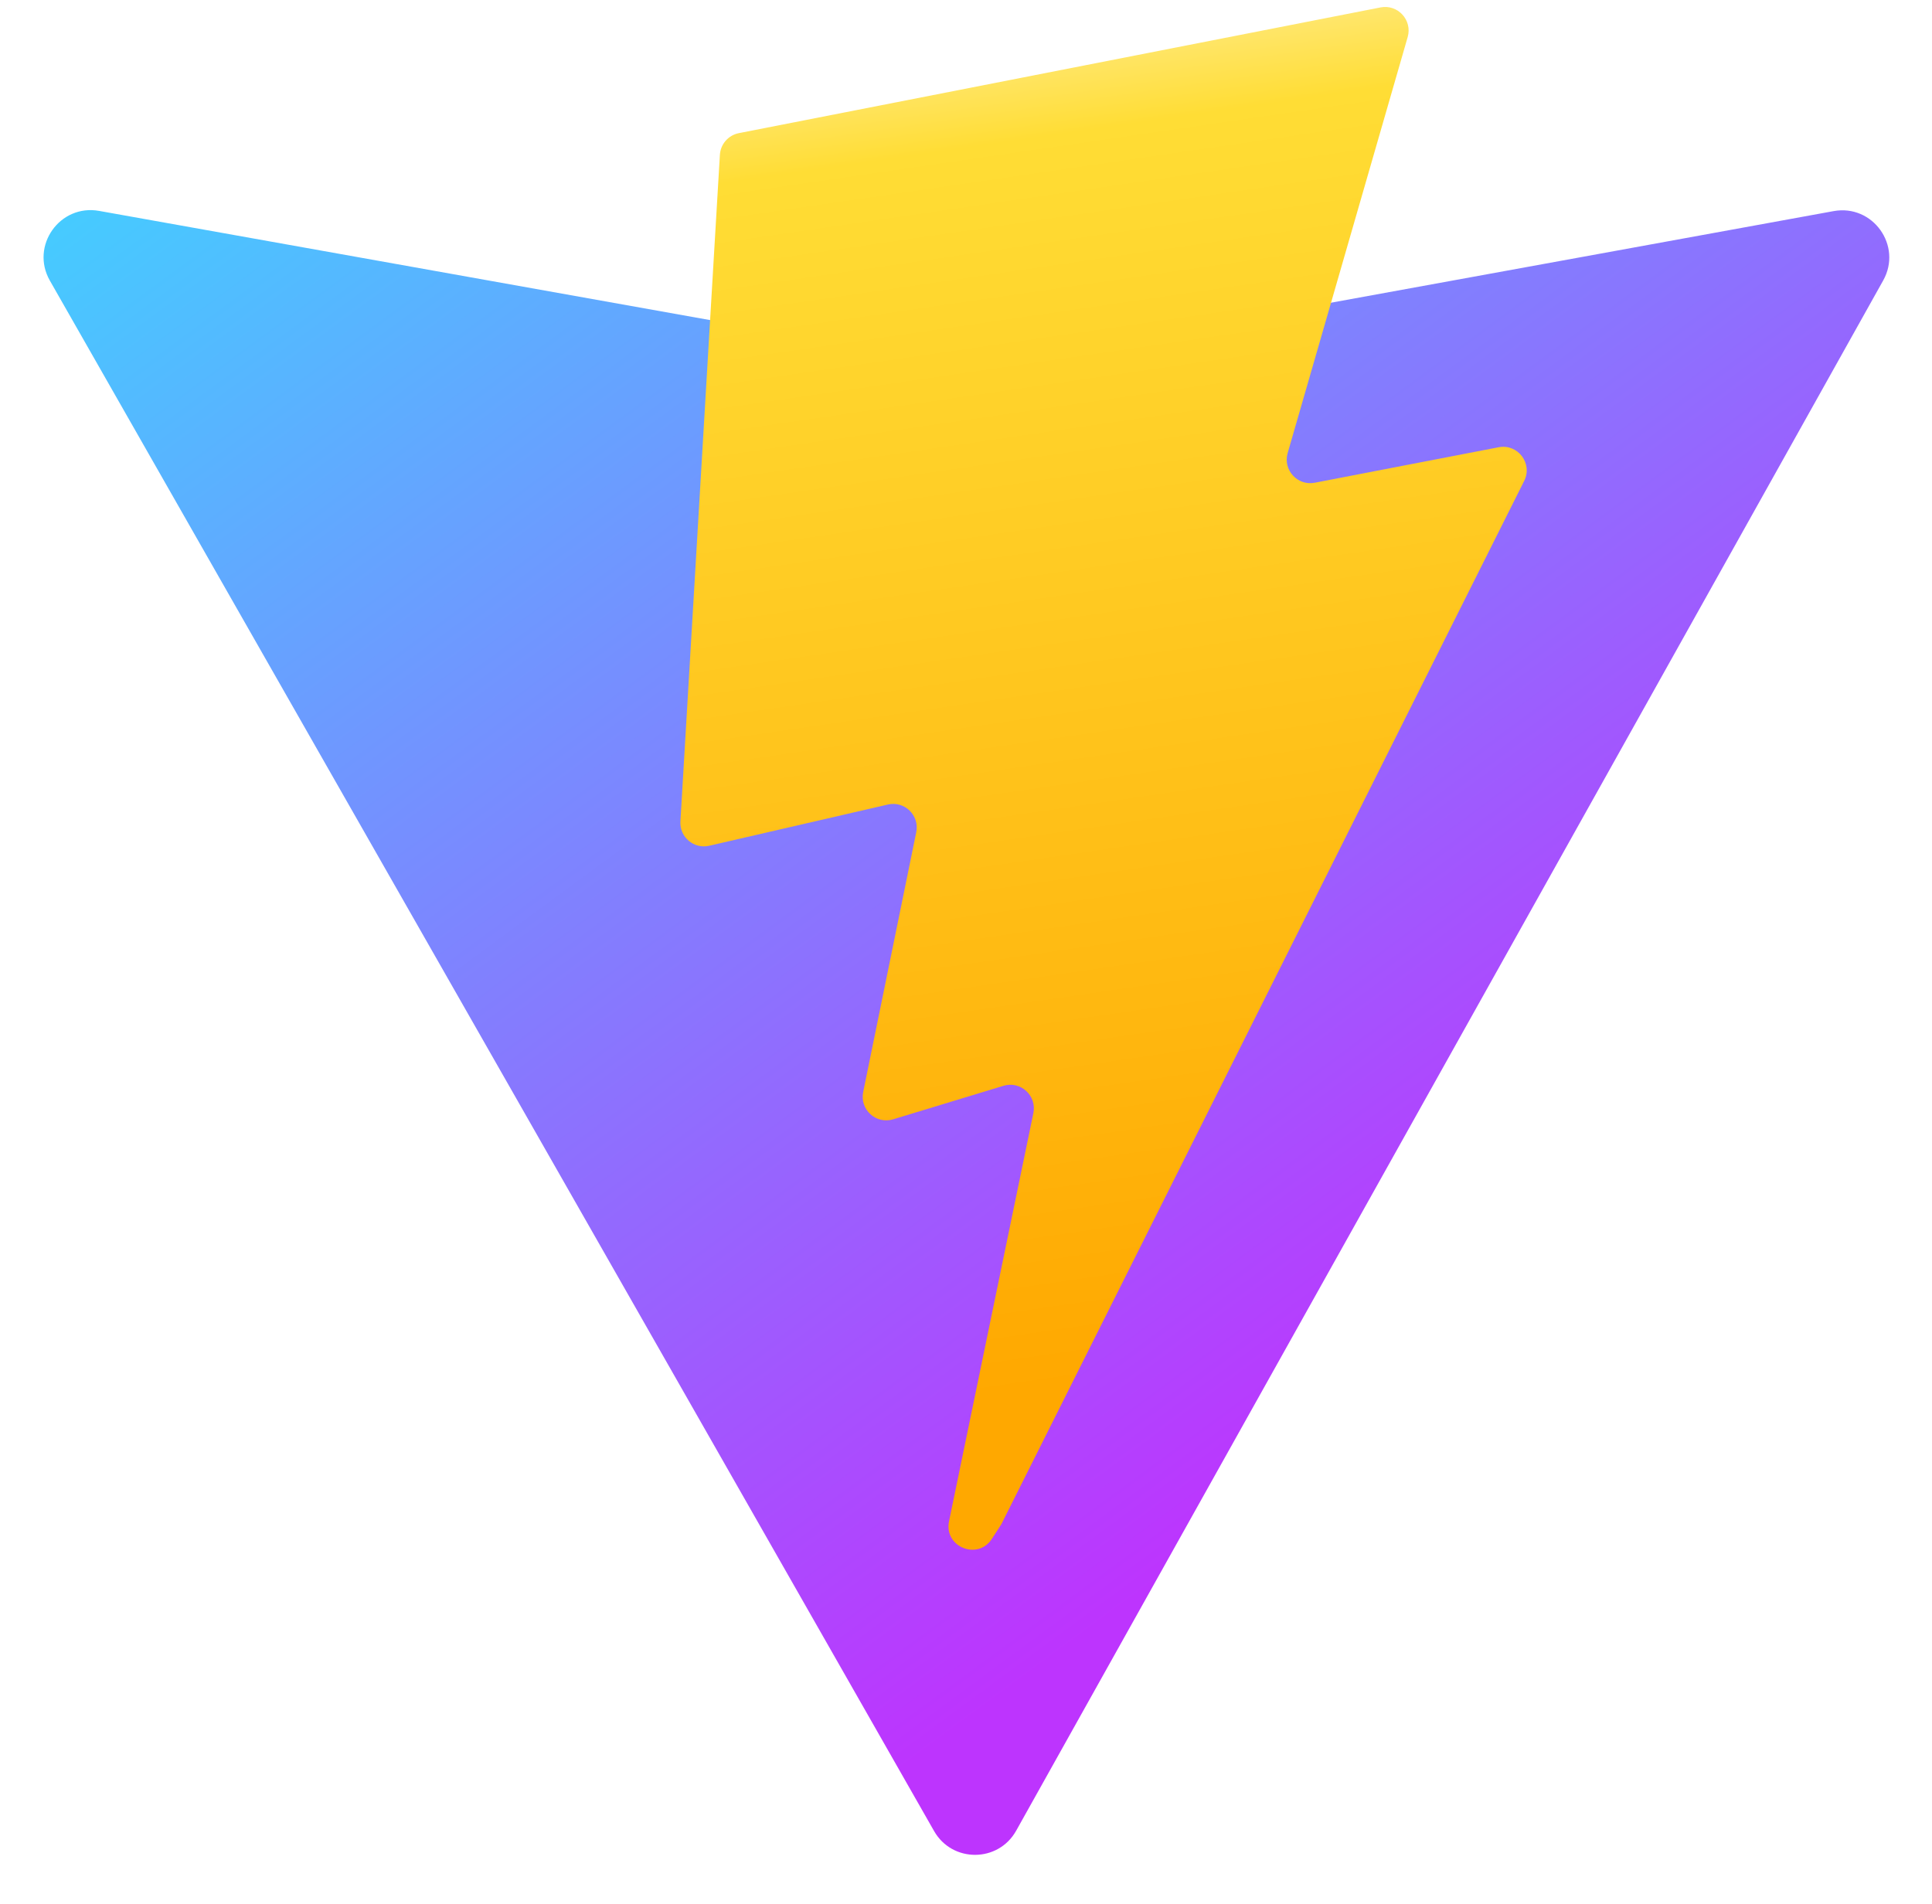
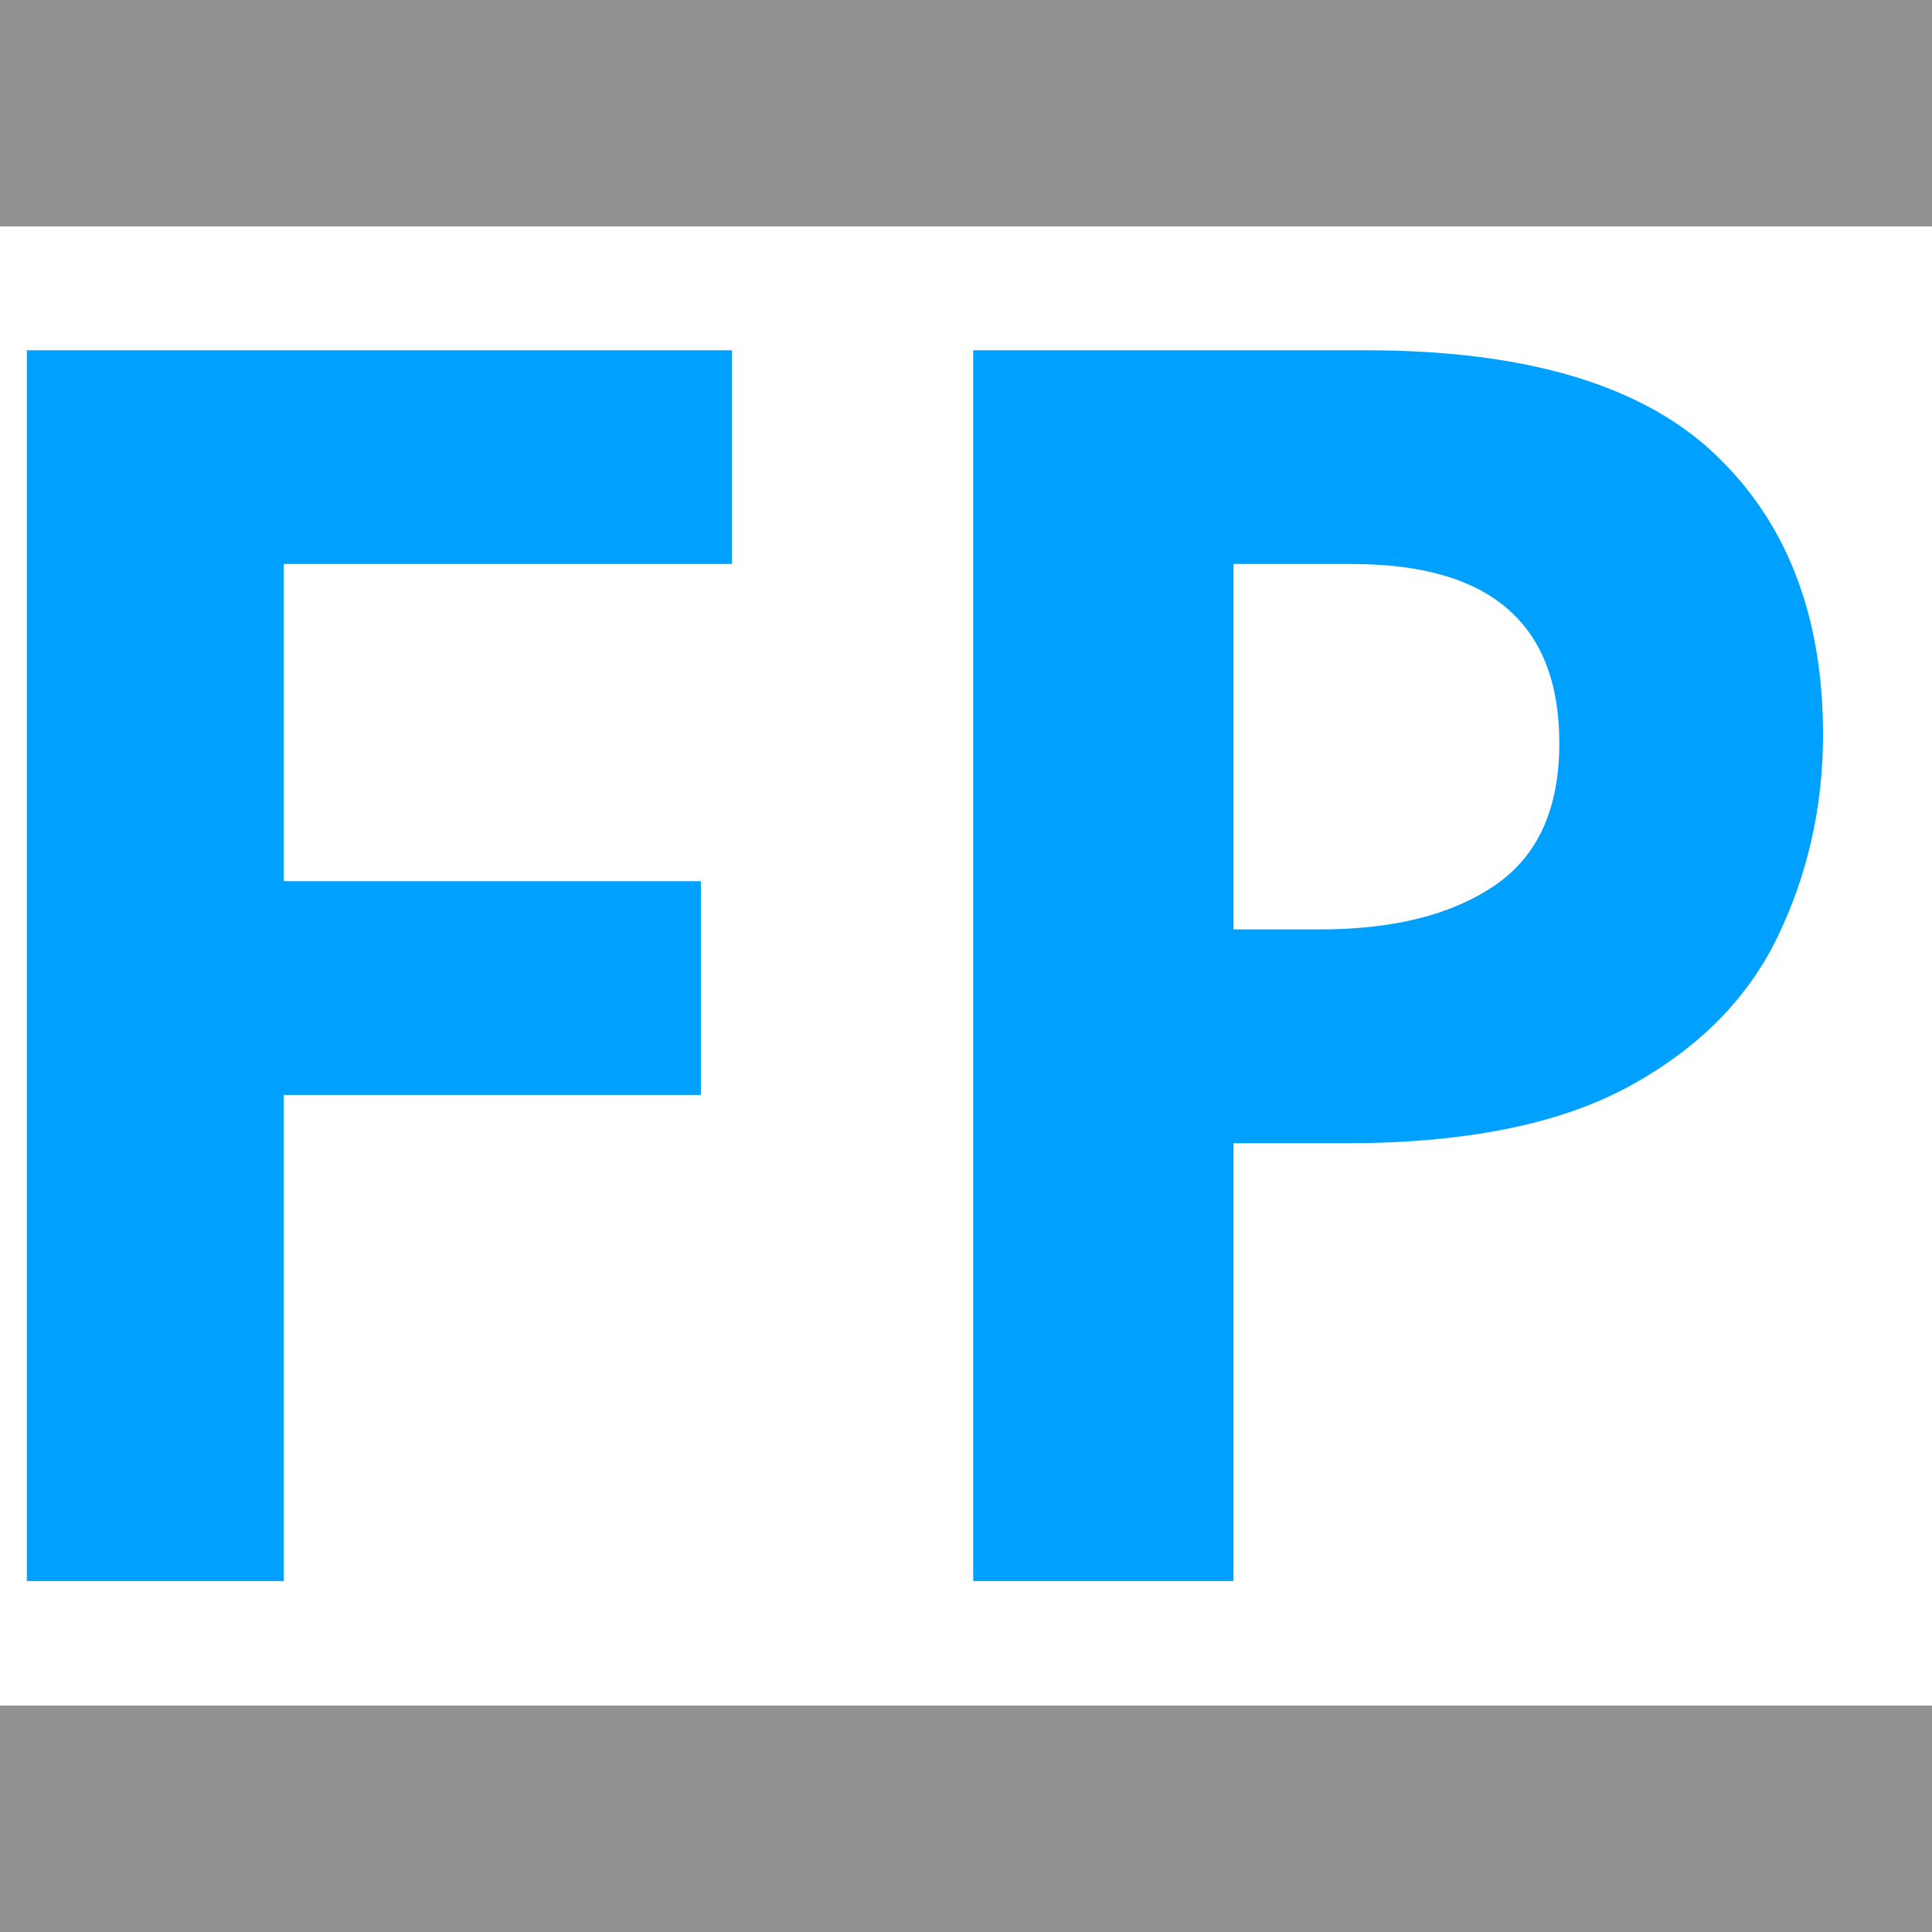
- <svg xmlns="http://www.w3.org/2000/svg" width="410" height="404" viewBox="0 0 410 404" fill="none">
-   <path d="M399.641 59.525L215.643 388.545C211.844 395.338 202.084 395.378 198.228 388.618L10.582 59.556C6.381 52.19 12.68 43.267 21.028 44.759L205.223 77.682C206.398 77.892 207.601 77.89 208.776 77.676L389.119 44.806C397.439 43.289 403.768 52.143 399.641 59.525Z" fill="url(#paint0_linear)" />
-   <path d="M292.965 1.574L156.801 28.255C154.563 28.694 152.906 30.59 152.771 32.866L144.395 174.33C144.198 177.662 147.258 180.248 150.51 179.498L188.42 170.749C191.967 169.931 195.172 173.055 194.443 176.622L183.18 231.775C182.422 235.487 185.907 238.661 189.532 237.56L212.947 230.446C216.577 229.344 220.065 232.527 219.297 236.242L201.398 322.875C200.278 328.294 207.486 331.249 210.492 326.603L212.5 323.5L323.454 102.072C325.312 98.365 322.108 94.137 318.036 94.923L279.014 102.454C275.347 103.161 272.227 99.746 273.262 96.158L298.731 7.867C299.767 4.273 296.636 0.855 292.965 1.574Z" fill="url(#paint1_linear)" />
-   <defs>
-     <linearGradient id="paint0_linear" x1="6" y1="33" x2="235" y2="344" gradientUnits="userSpaceOnUse">
-       <stop stop-color="#41D1FF" />
-       <stop offset="1" stop-color="#BD34FE" />
-     </linearGradient>
-     <linearGradient id="paint1_linear" x1="194.651" y1="8.818" x2="236.076" y2="292.989" gradientUnits="userSpaceOnUse">
-       <stop stop-color="#FFEA83" />
-       <stop offset="0.083" stop-color="#FFDD35" />
-       <stop offset="1" stop-color="#FFA800" />
-     </linearGradient>
-   </defs>
+ <svg xmlns="http://www.w3.org/2000/svg" width="512" height="512" viewBox="0 0 512 512">
+   <text id="FP" xml:space="preserve" x="-34" y="419" font-family="Avenir Next" font-size="456.824" font-weight="700" fill="#00a1fe">FP</text>
+   <path id="Rectangle" fill="#929292" fill-rule="evenodd" stroke="none" d="M 0 60 L 512 60 L 512 0 L 0 0 Z" />
+   <path id="Rectangle-copie" fill="#929292" fill-rule="evenodd" stroke="none" d="M 0 512 L 512 512 L 512 452 L 0 452 Z" />
</svg>
